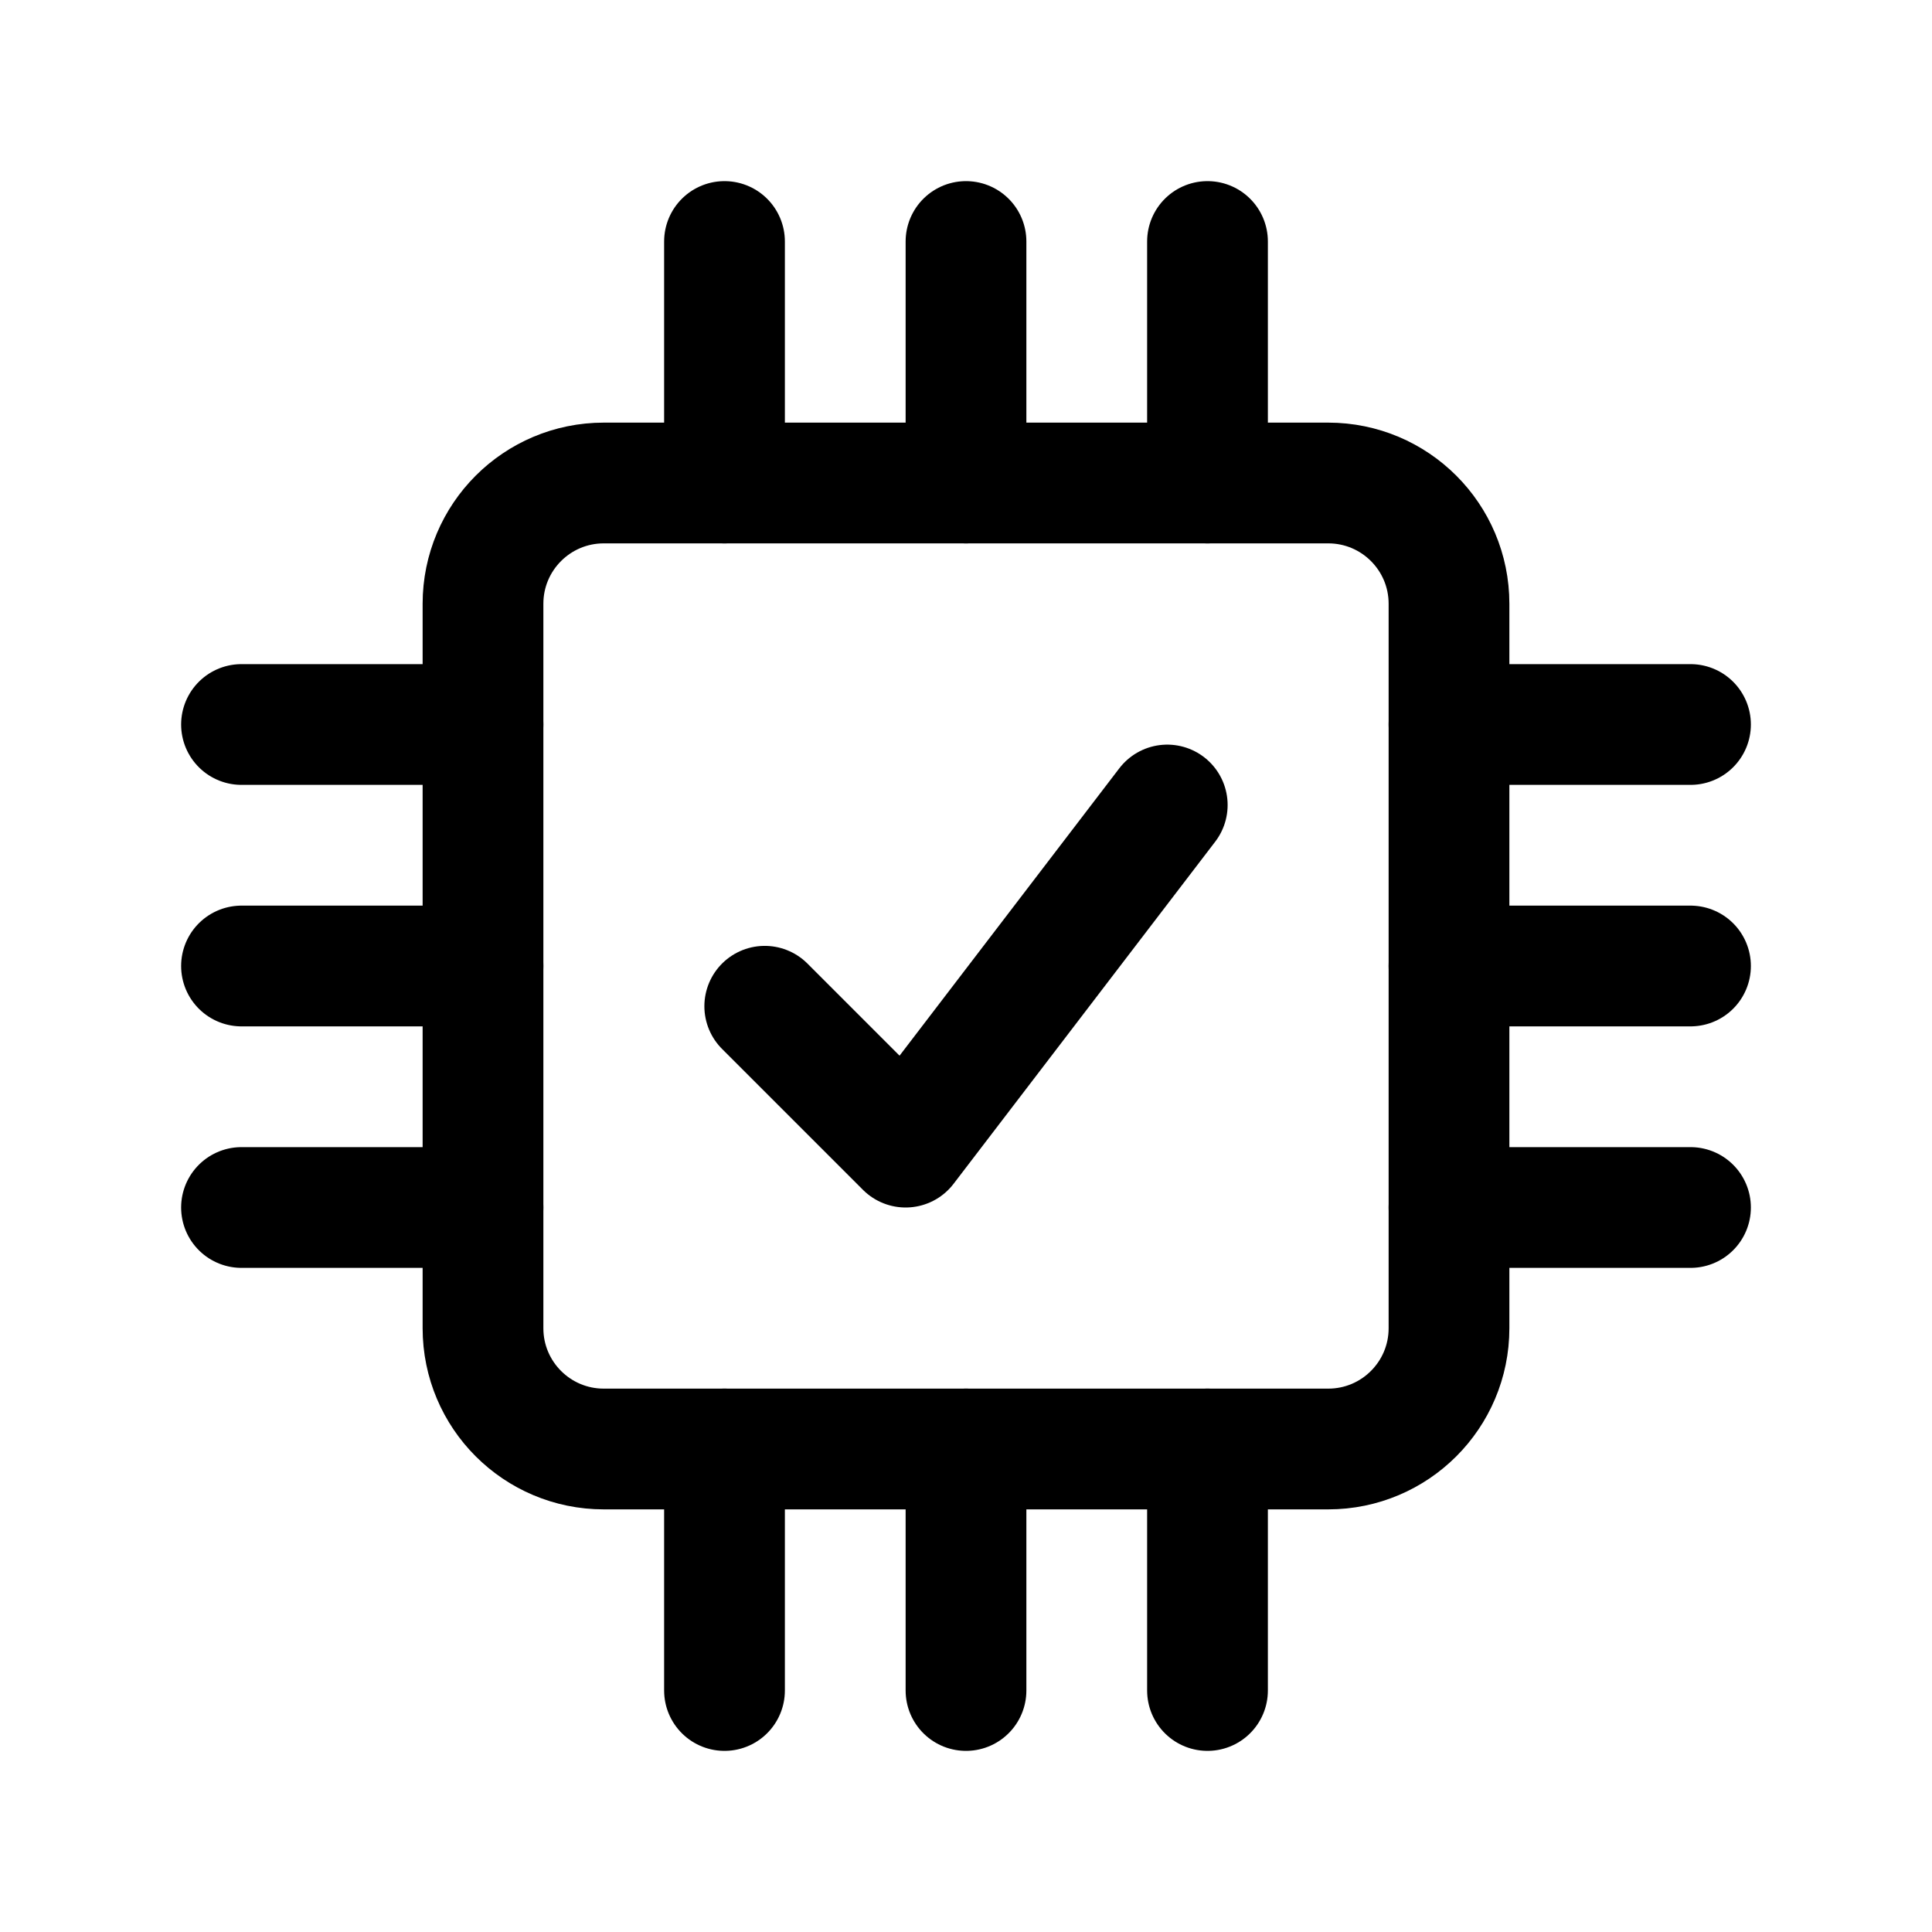
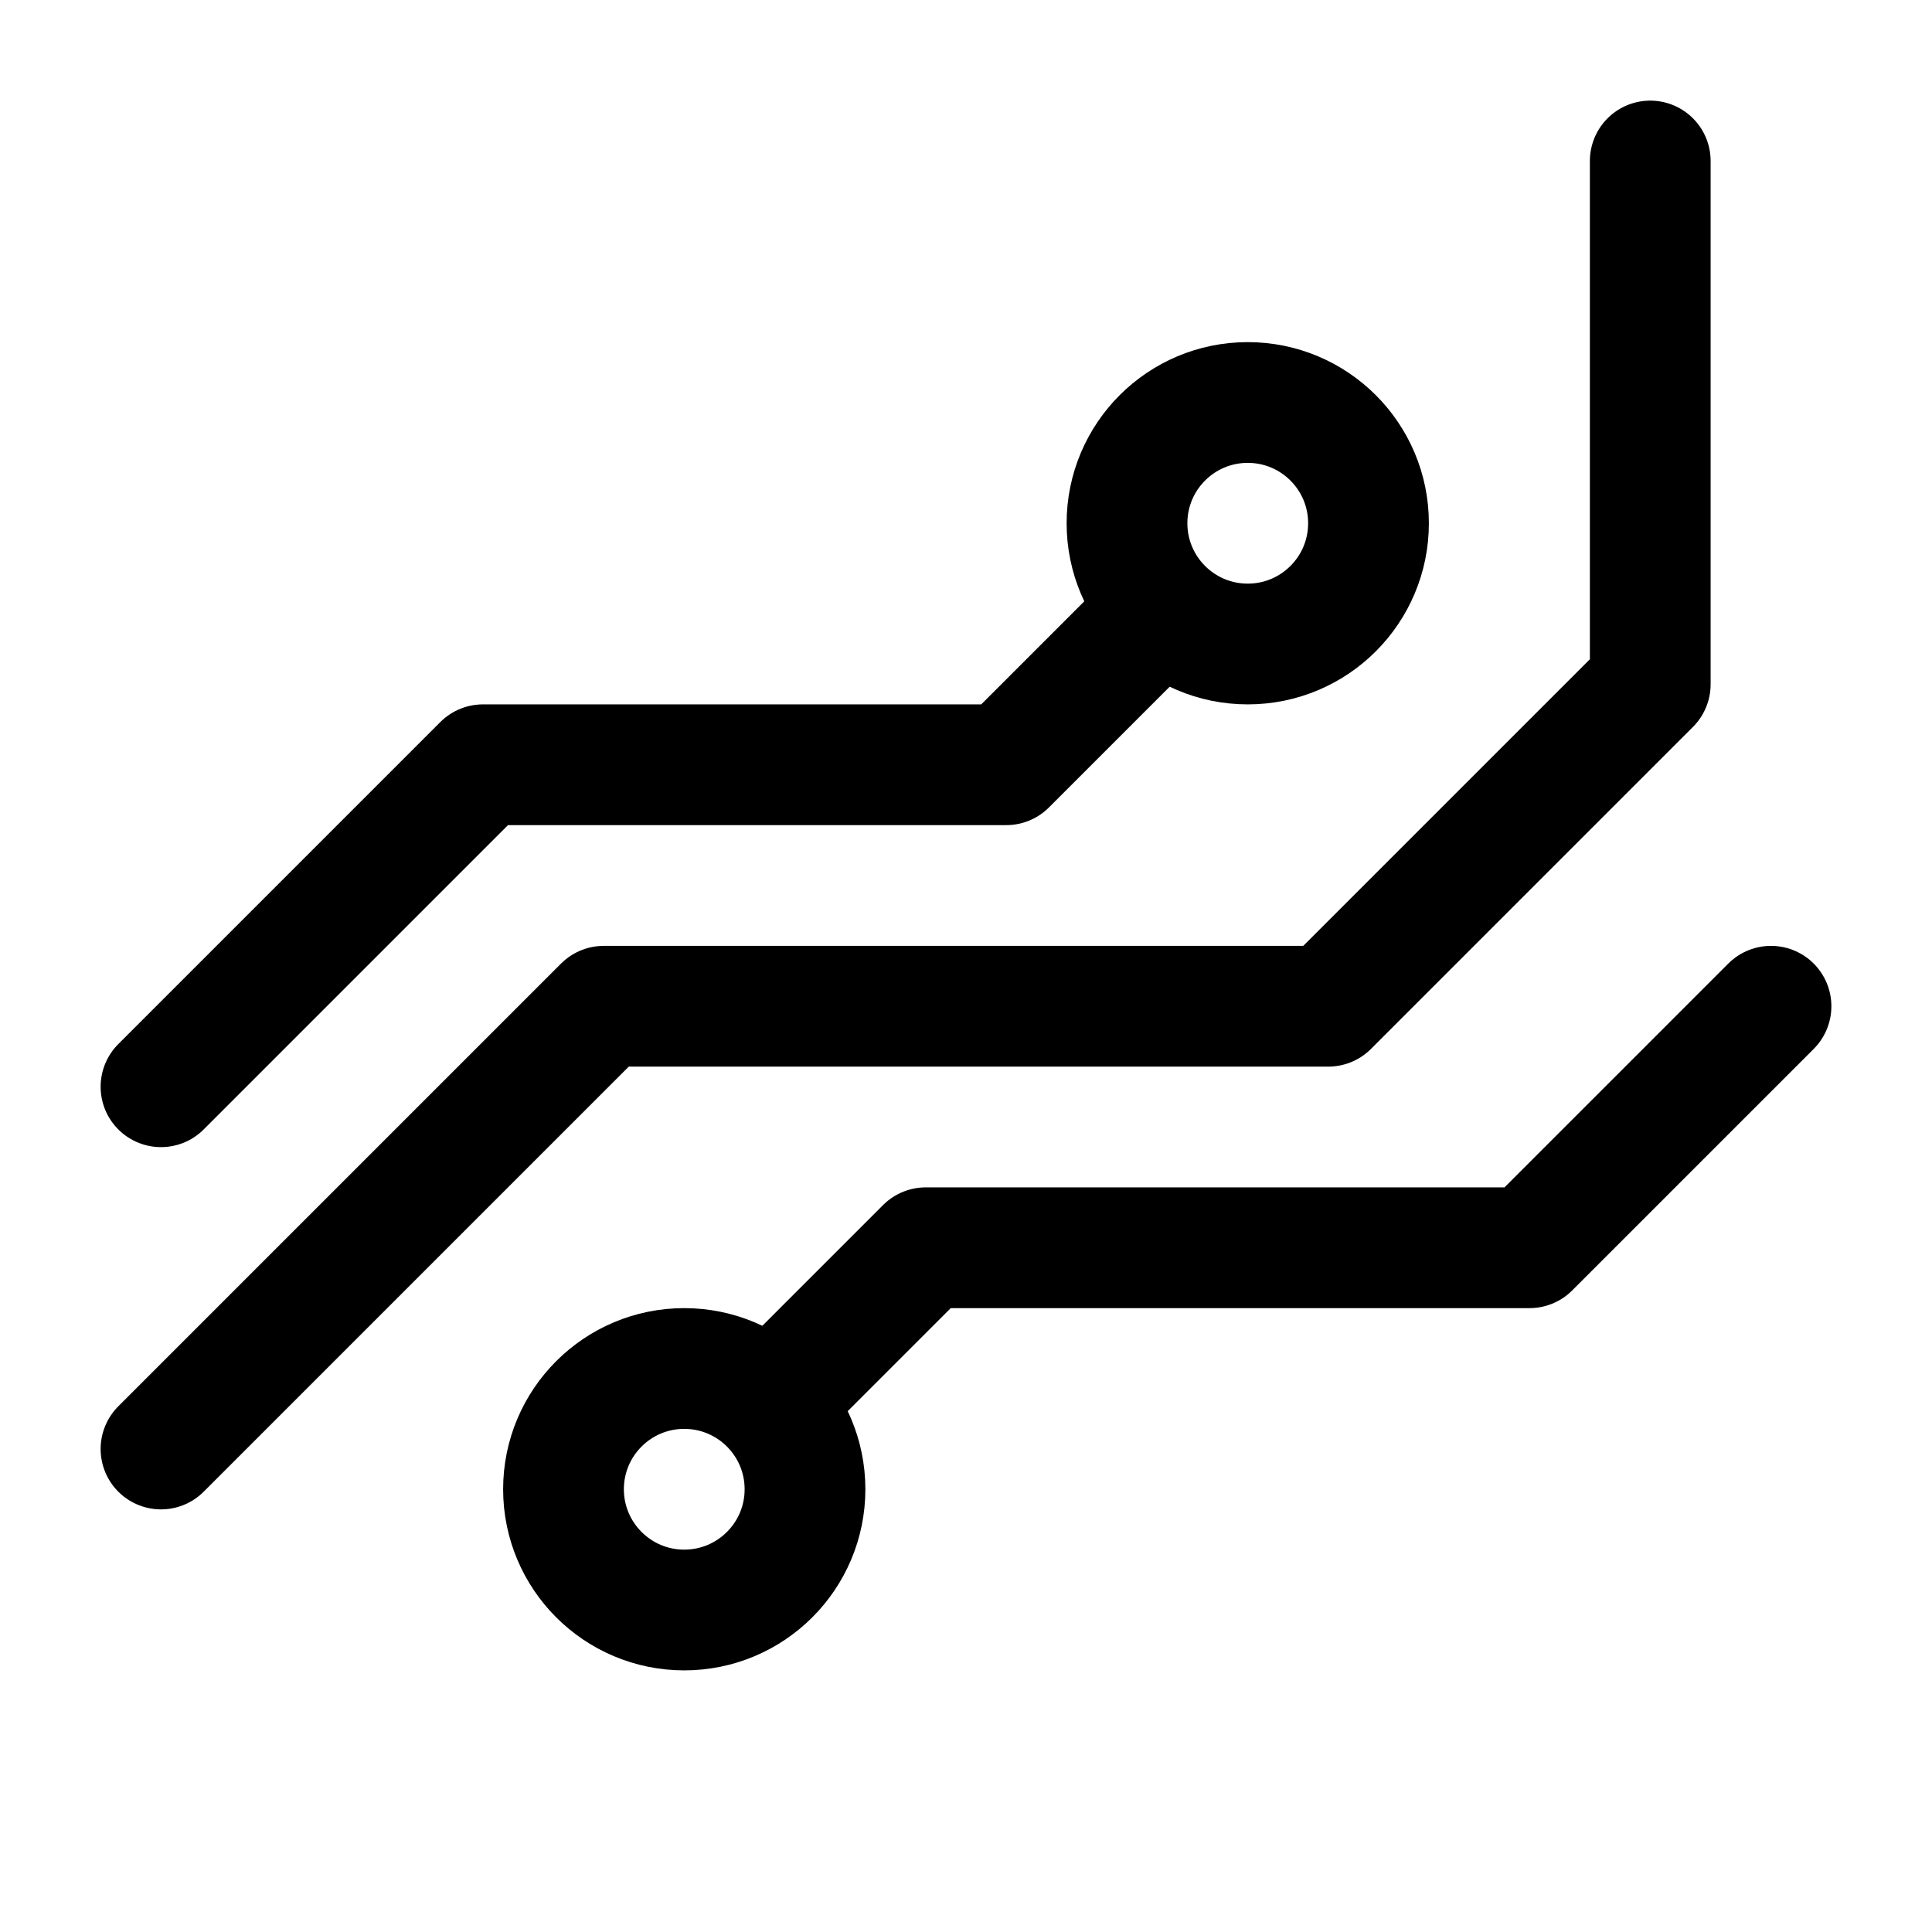
- <svg xmlns="http://www.w3.org/2000/svg" width="24" height="24" viewBox="0 0 24 24" fill="none" stroke="currentColor" stroke-width="1.5" stroke-linecap="round" stroke-linejoin="round">
-   <rect x="6" y="6" width="12" height="12" rx="1.5" />
-   <path d="M9 3v3M12 3v3M15 3v3M9 18v3M12 18v3M15 18v3M3 9h3M3 12h3M3 15h3M18 9h3M18 12h3M18 15h3" />
-   <path d="M9.5 12.5l1.75 1.75L14.5 10" />
+ <svg xmlns="http://www.w3.org/2000/svg" viewBox="0 0 24 24" fill="none" stroke="currentColor" stroke-width="1.5" stroke-linecap="round" stroke-linejoin="round">
+   <path d="M2 18 7.5 12.5h9l4-4V2" />
+   <path d="M2 13.5 6 9.5h6.5l1.9-1.9" />
+   <circle cx="15.5" cy="6.5" r="1.5" />
+   <path d="M22 12.5 19 15.5h-7.5l-1.9 1.9" />
+   <circle cx="8.5" cy="18.5" r="1.5" />
</svg>
